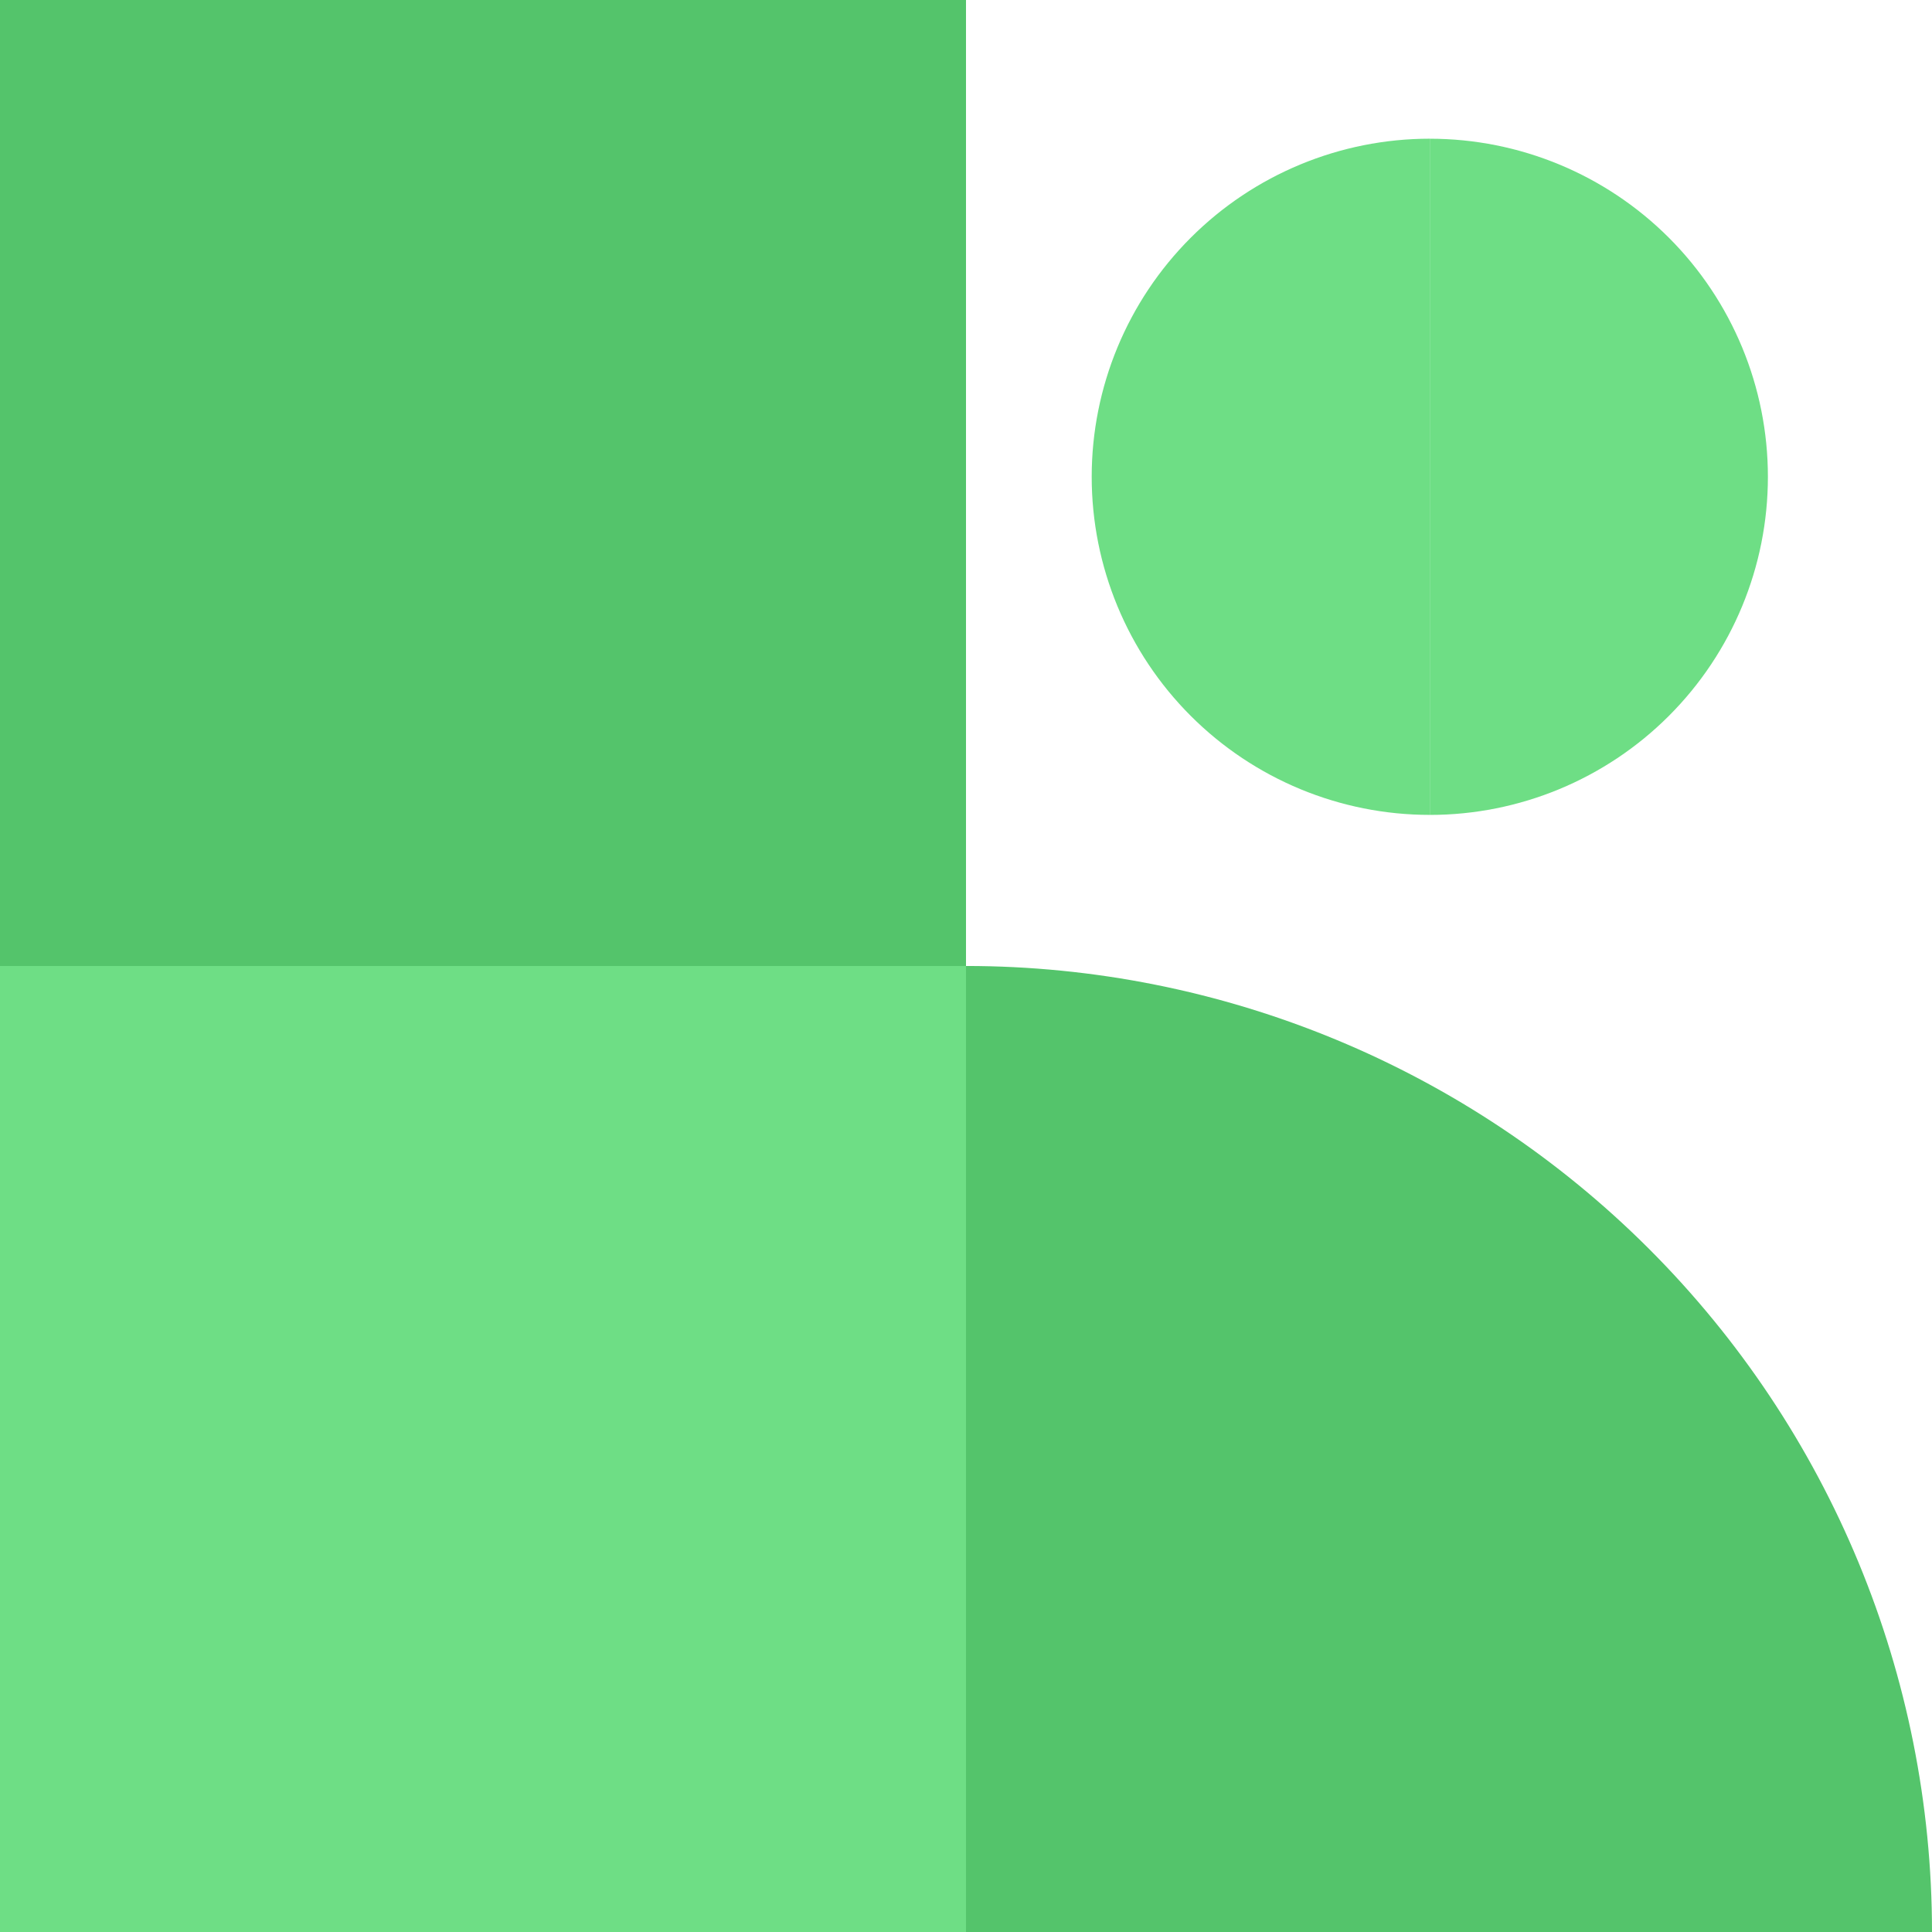
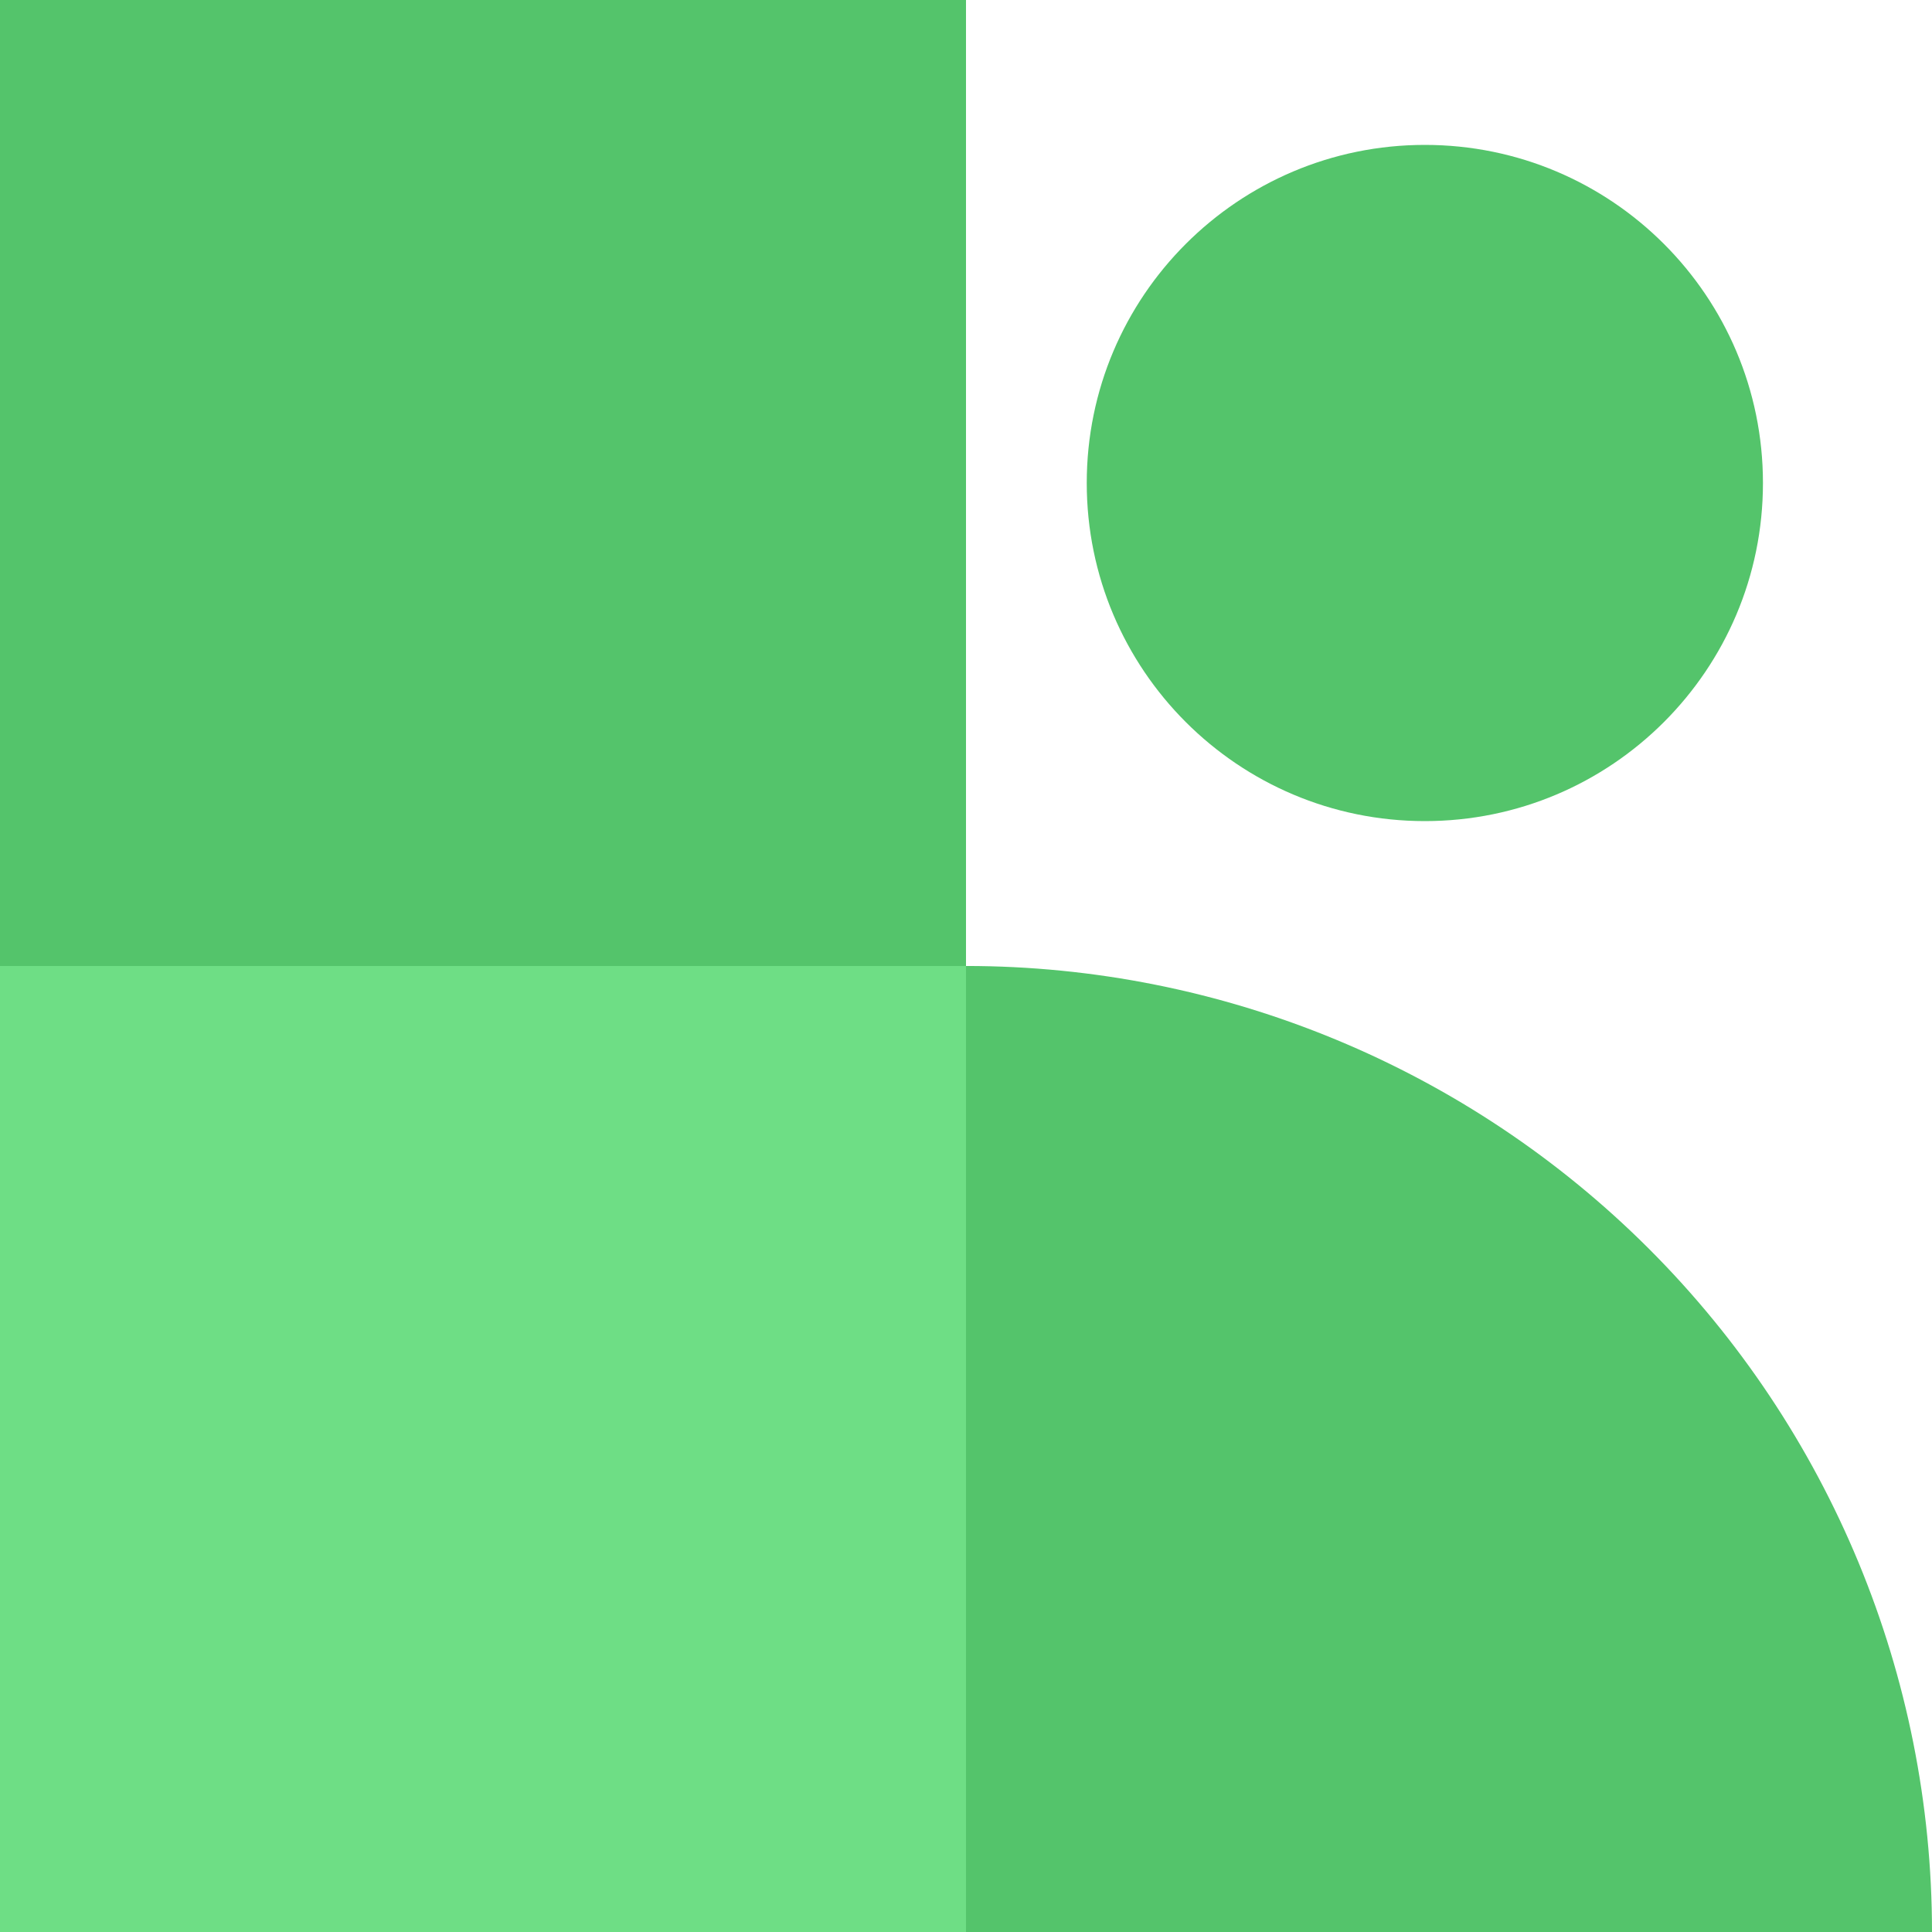
<svg xmlns="http://www.w3.org/2000/svg" width="80" height="80" viewBox="0 0 80 80" fill="none">
  <path d="M40 80V40H1.74845e-06L0 80H40Z" fill="#6EDE85" />
  <path d="M40 40V1.74845e-06L1.74845e-06 0L0 40H40Z" fill="#54C46B" />
  <path d="M40 39.999C50.609 39.999 60.783 44.214 68.284 51.715C75.786 59.217 80 69.391 80 79.999H40L40 39.999Z" fill="#54C46B" />
-   <path d="M59.205 33.743V5.743C55.492 5.743 51.931 7.218 49.306 9.844C46.68 12.469 45.205 16.03 45.205 19.743C45.205 23.456 46.68 27.017 49.306 29.643C51.931 32.268 55.492 33.743 59.205 33.743Z" fill="#6EDE85" />
-   <path d="M59.205 33.744V5.744C62.918 5.744 66.479 7.219 69.105 9.844C71.73 12.47 73.205 16.031 73.205 19.744C73.205 23.457 71.73 27.018 69.105 29.643C66.479 32.269 62.918 33.744 59.205 33.744Z" fill="#6EDE85" />
+   <circle cx="59" cy="20" r="14" fill="#54C46B" />
</svg>
